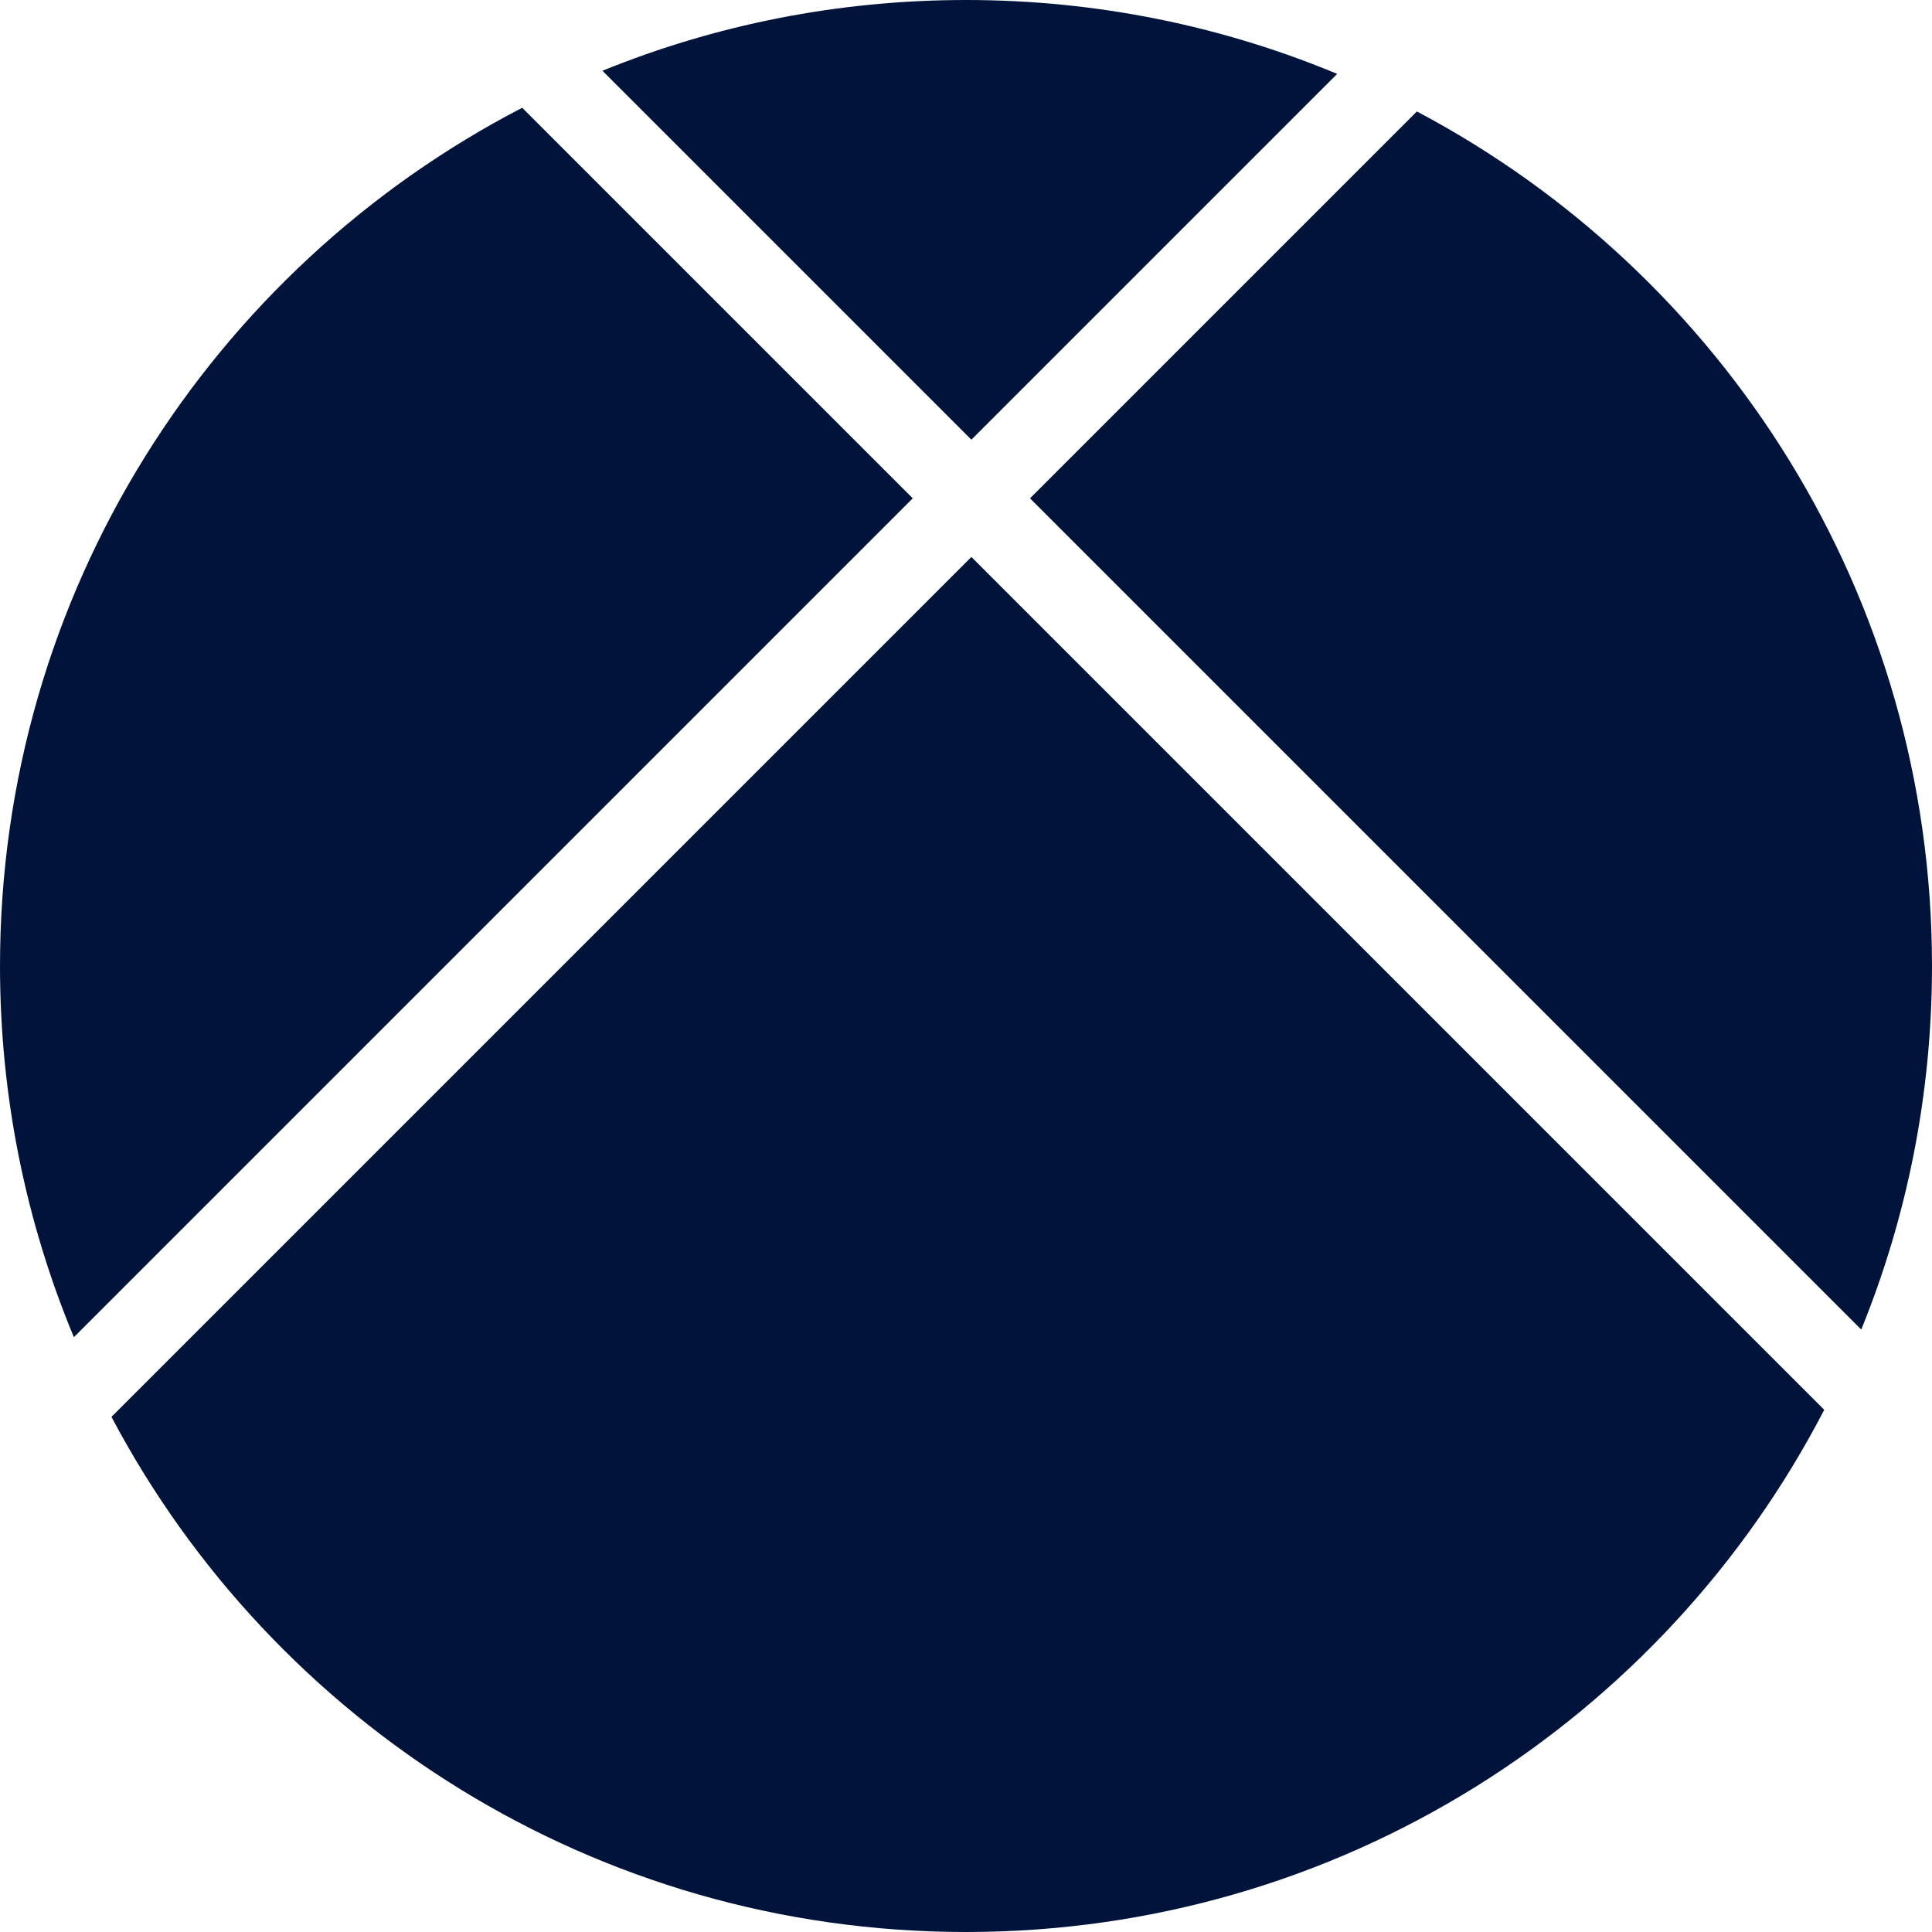
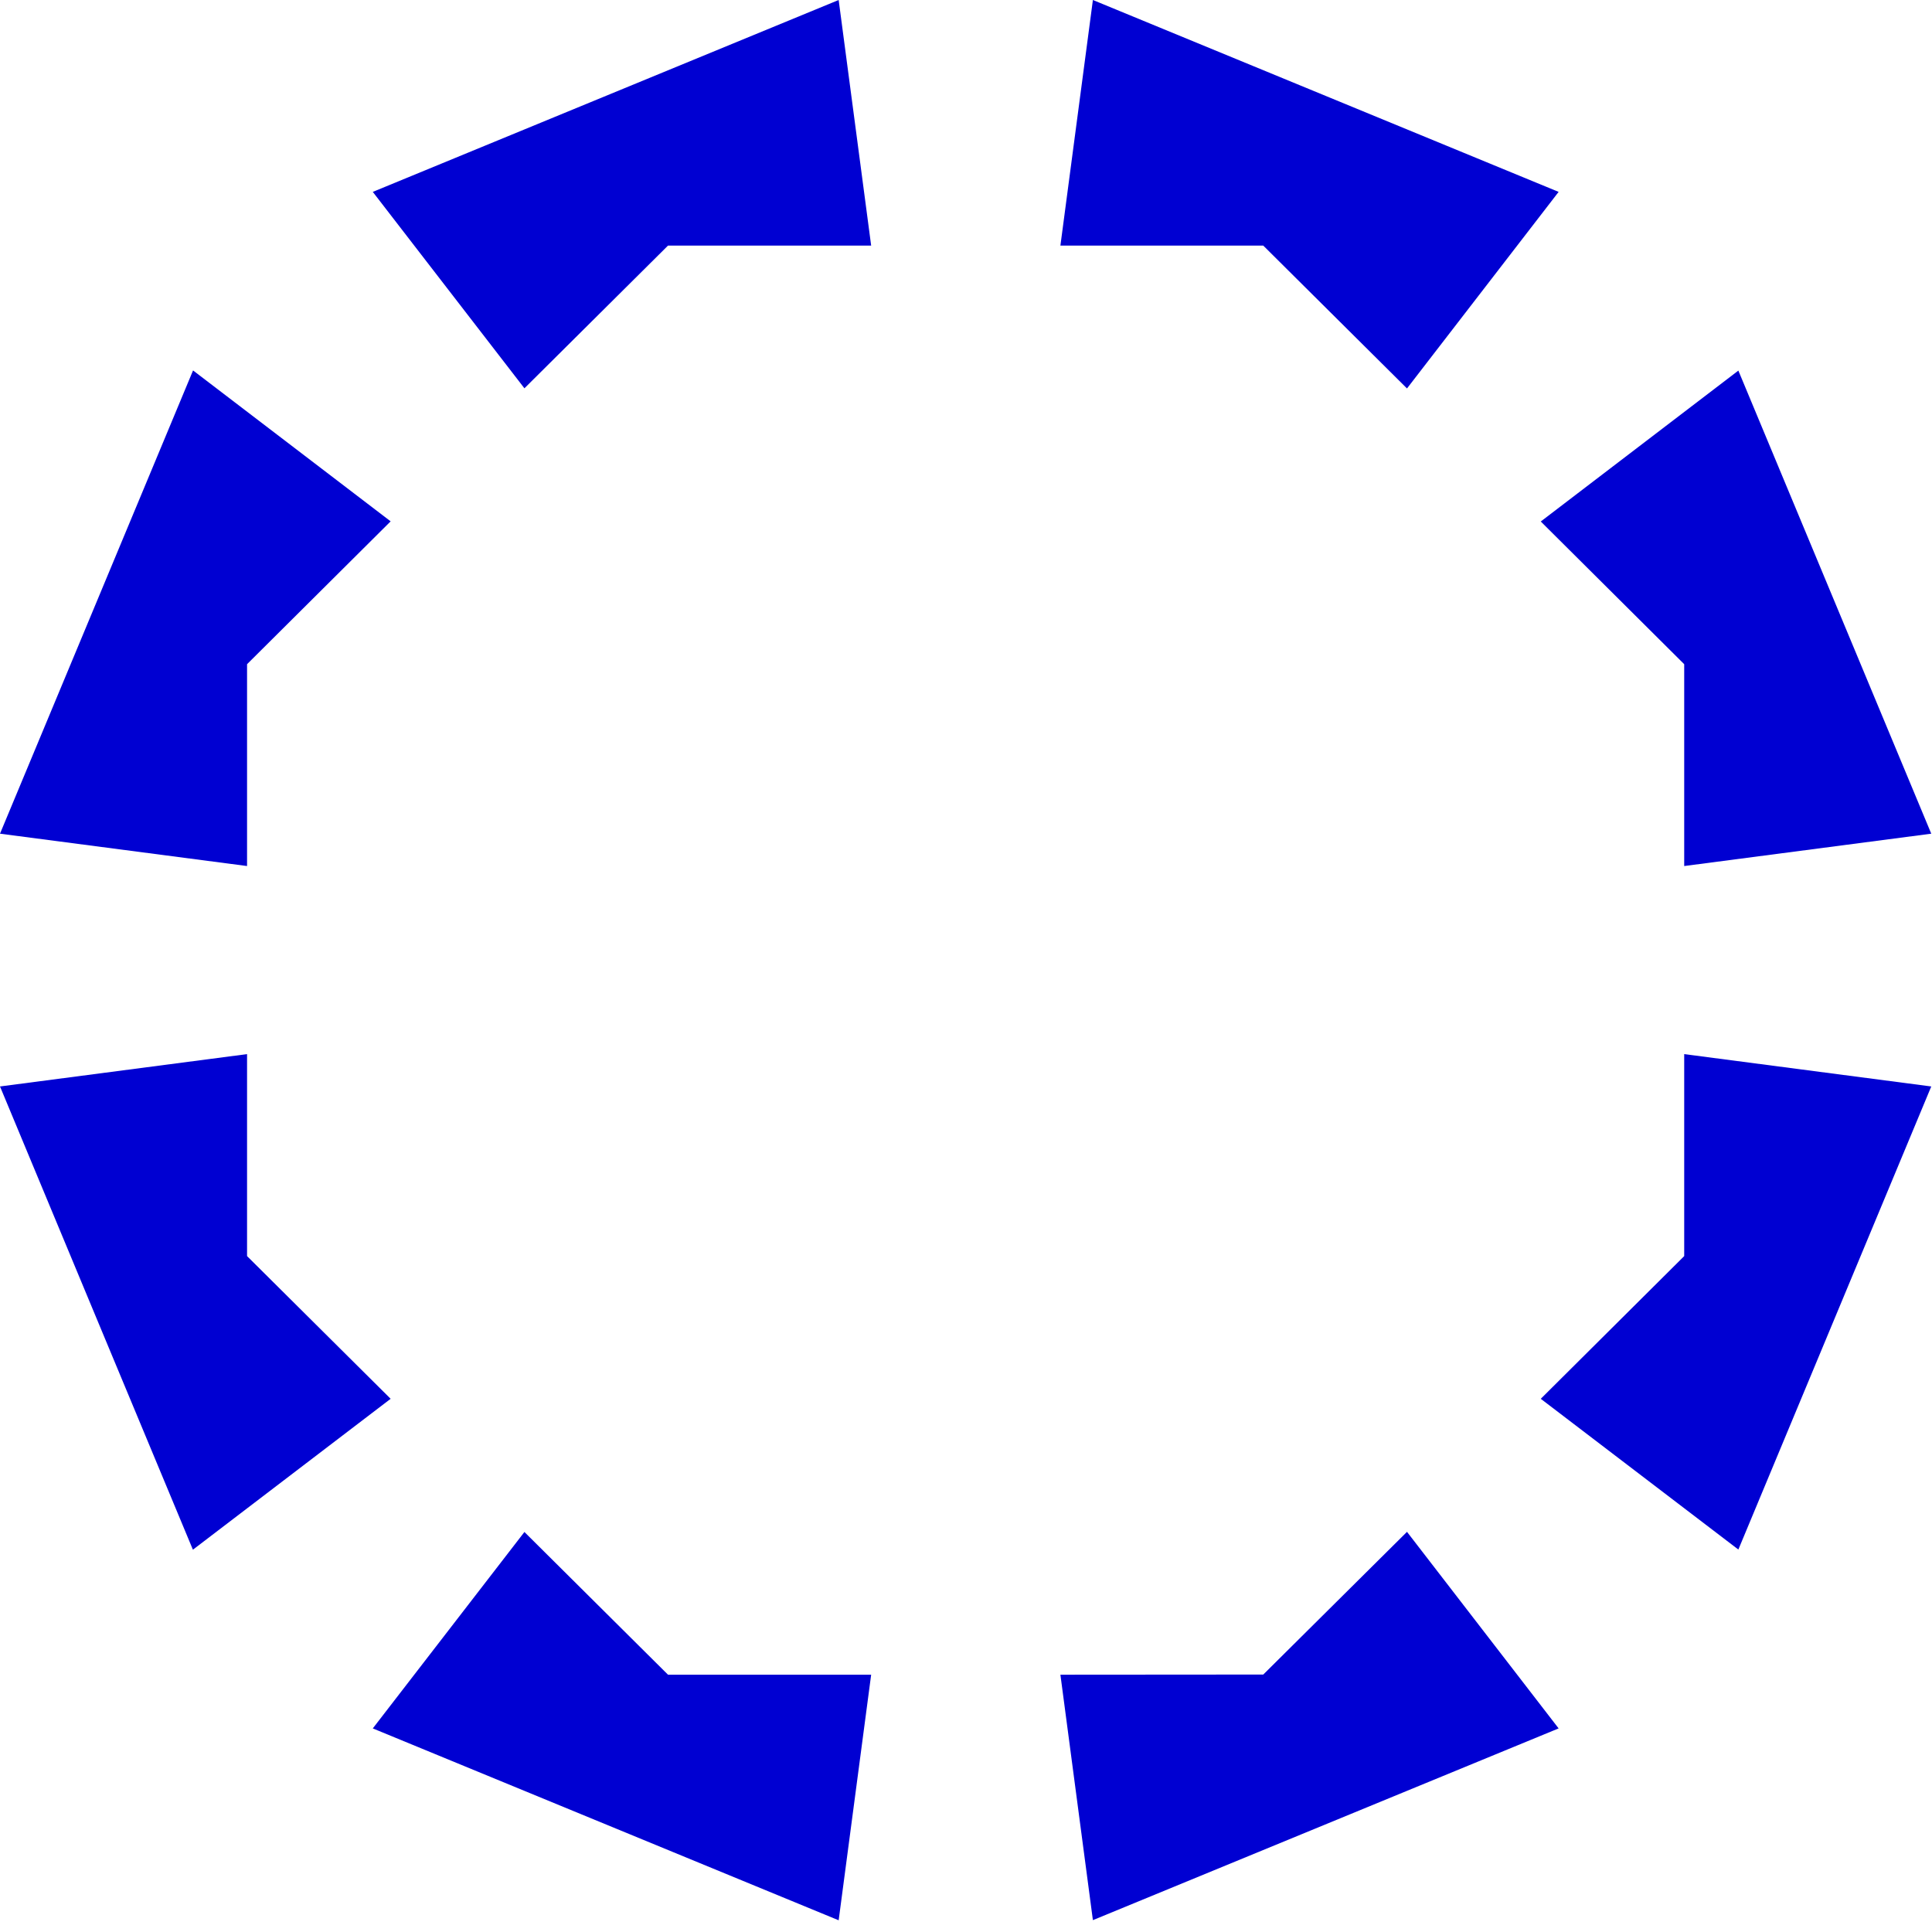
- <svg xmlns="http://www.w3.org/2000/svg" width="233" height="233" viewBox="0 0 233 233" fill="none">
-   <path fill-rule="evenodd" clip-rule="evenodd" d="M62.976 12.996C25.564 32.382 0 71.455 0 116.5C0 132.362 3.17 147.483 8.911 161.265L110.078 60.098L62.976 12.996ZM117.149 67.169L13.442 170.876C32.977 207.823 71.798 233 116.5 233C161.545 233 200.619 207.435 220.004 170.024L117.149 67.169ZM224.468 160.345L124.22 60.098L170.876 13.442C207.823 32.977 233 71.798 233 116.5C233 132.01 229.969 146.811 224.468 160.345ZM117.149 53.026L72.655 8.532C86.189 3.031 100.99 0 116.5 0C132.362 0 147.483 3.17 161.265 8.911L117.149 53.026Z" fill="#00143B" />
+ <svg xmlns="http://www.w3.org/2000/svg" width="132" height="132" viewBox="0 0 132 132" fill="none">
+   <path d="M35.83 26.53L45.64 16.78H59.52L57.3 0L25.47 13.11L35.83 26.53Z" fill="#0000D2" />
+   <path d="M16.88 59.17V45.38L26.69 35.62L13.19 25.31L0 56.96L16.88 59.17Z" fill="#0000D2" />
+   <path d="M74.67 0L72.45 16.78H86.31L96.13 26.54L106.49 13.11L74.67 0Z" fill="#0000D2" />
+   <path d="M16.88 85.82V72.02L0 74.23L6.59 90.06L13.18 105.88L26.69 95.57L16.88 85.82Z" fill="#0000D2" />
+   <path d="M105.27 35.63L115.07 45.38V59.17L131.95 56.96L118.77 25.32L105.27 35.63Z" fill="#0000D2" />
+   <path d="M59.52 114.42H45.64L35.83 104.67L25.47 118.09L57.3 131.2L59.52 114.42Z" fill="#0000D2" />
+   <path d="M115.07 72.02V85.82L105.27 95.57L118.77 105.87L131.95 74.23L115.07 72.02Z" fill="#0000D2" />
+   <path d="M96.13 104.66L86.31 114.41L72.45 114.42L74.67 131.19L106.49 118.09L96.13 104.66Z" fill="#0000D2" />
</svg>
